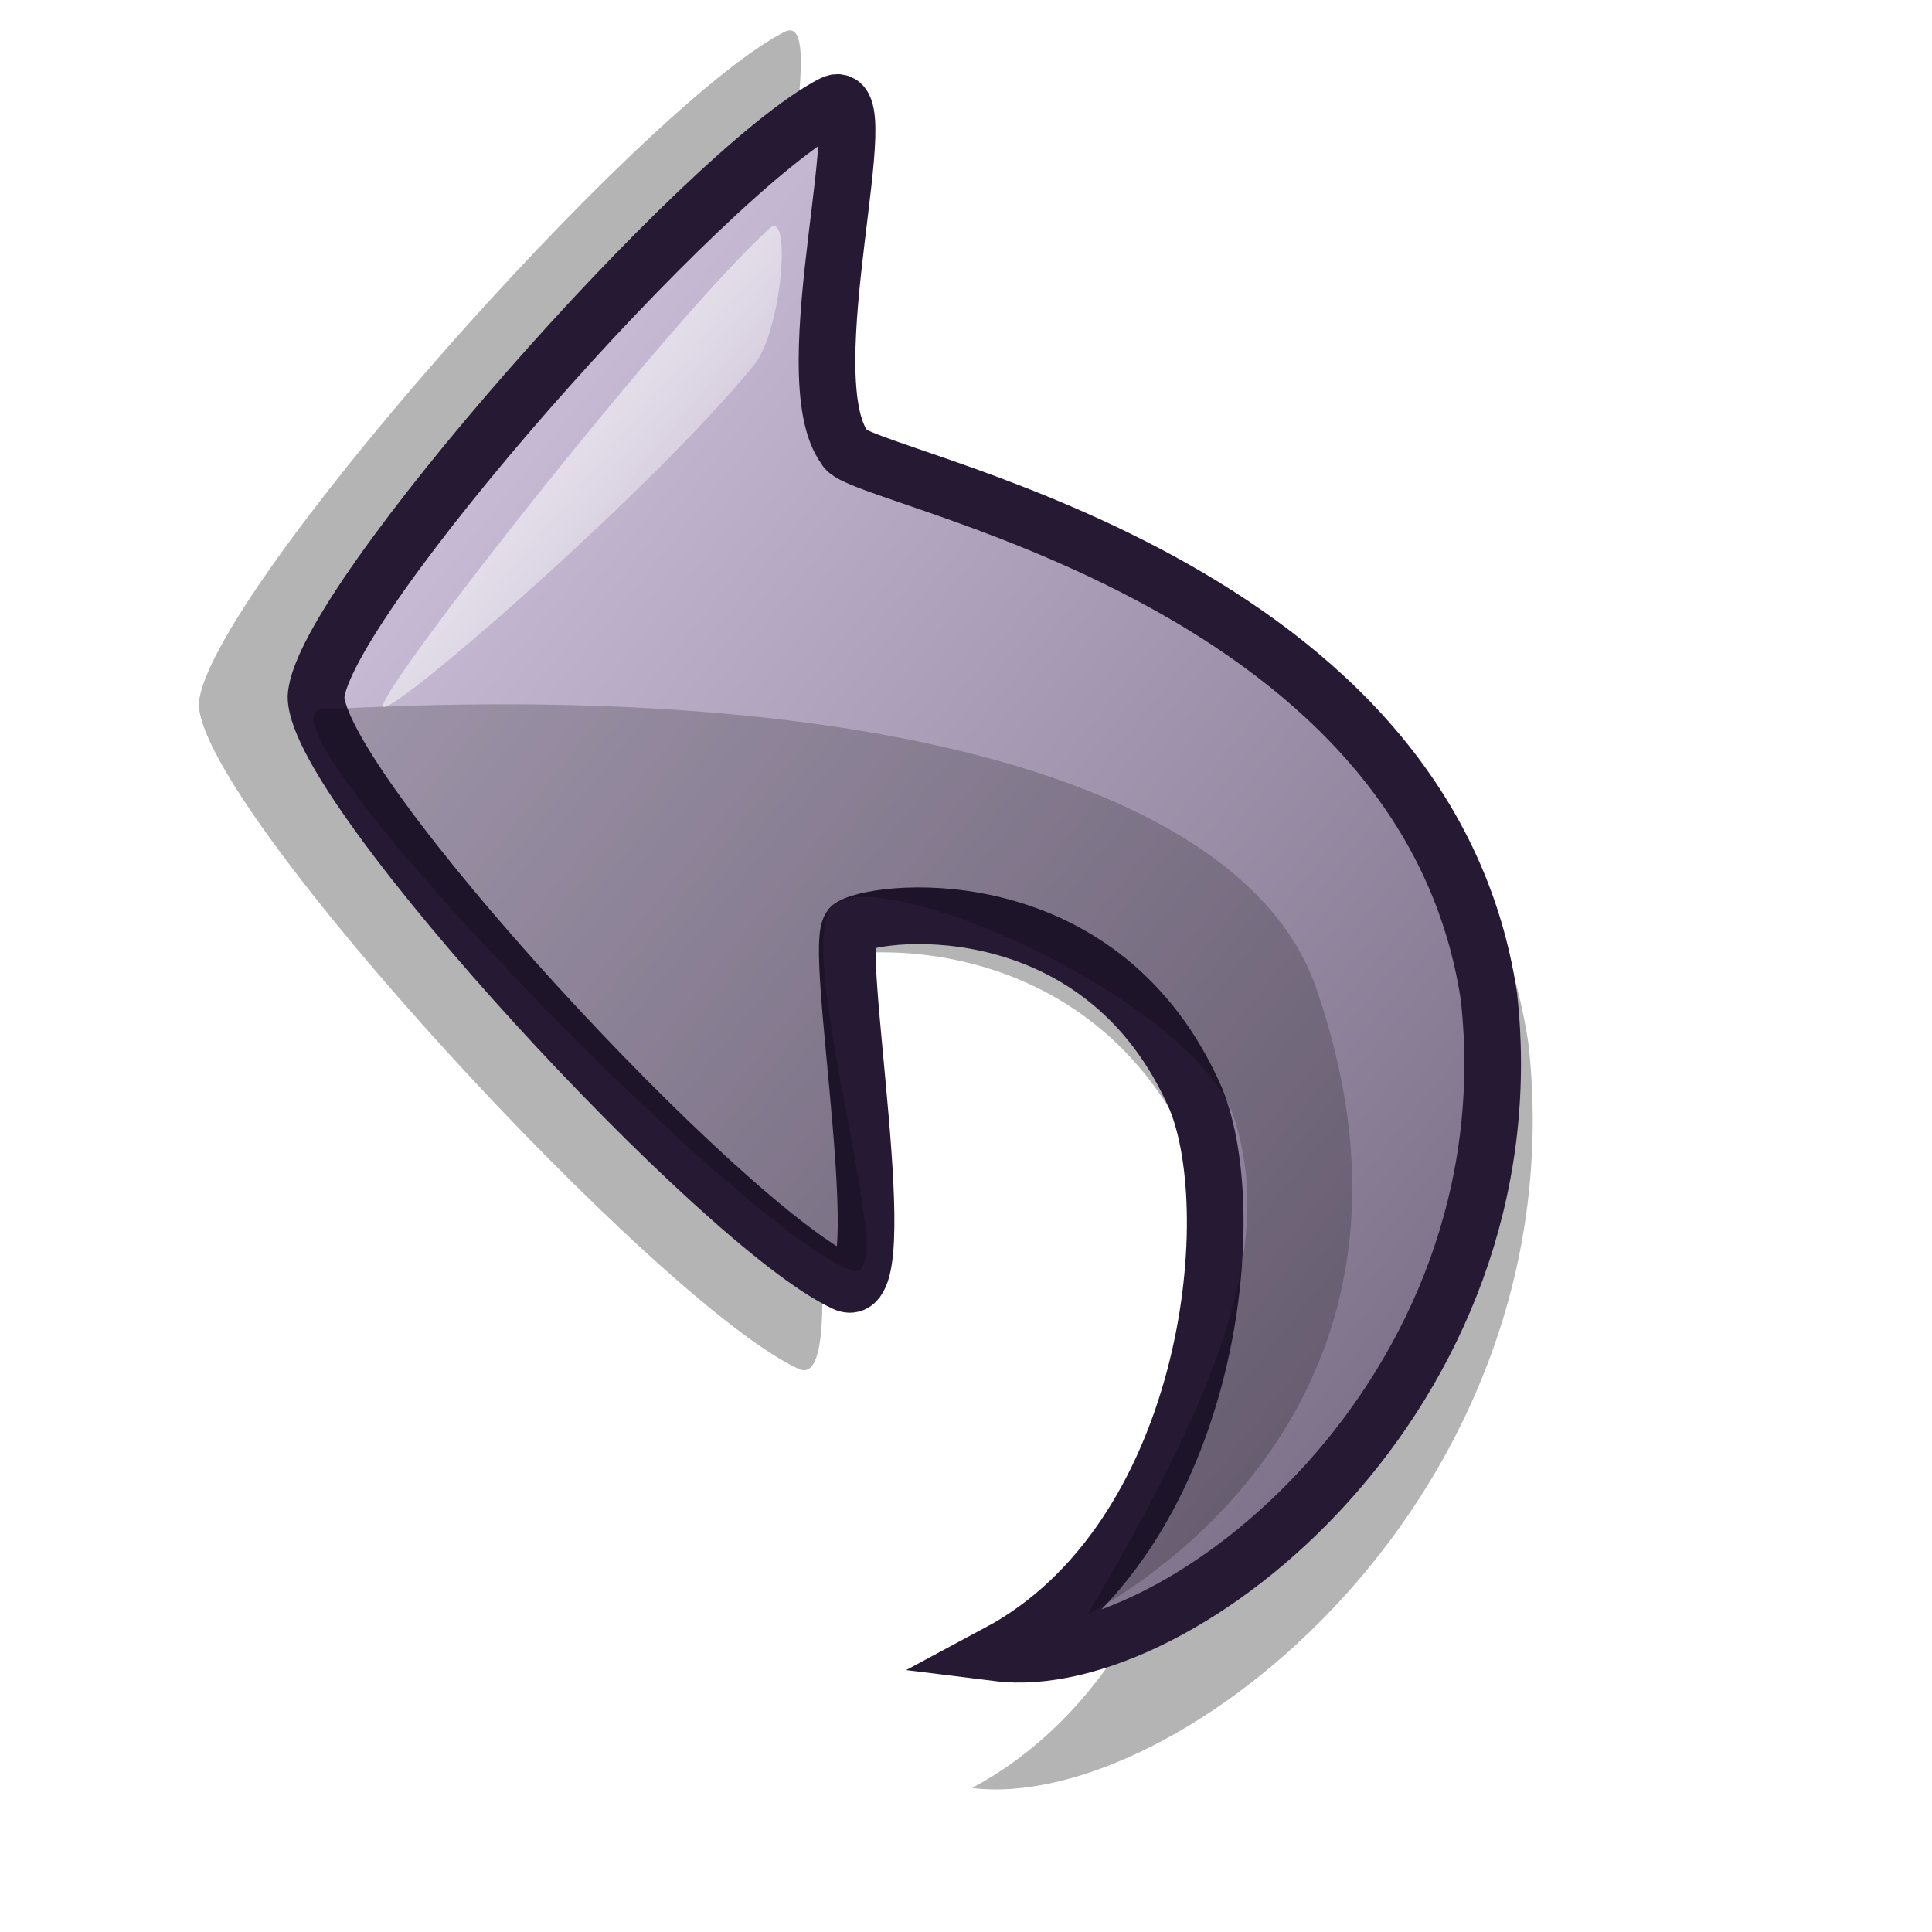
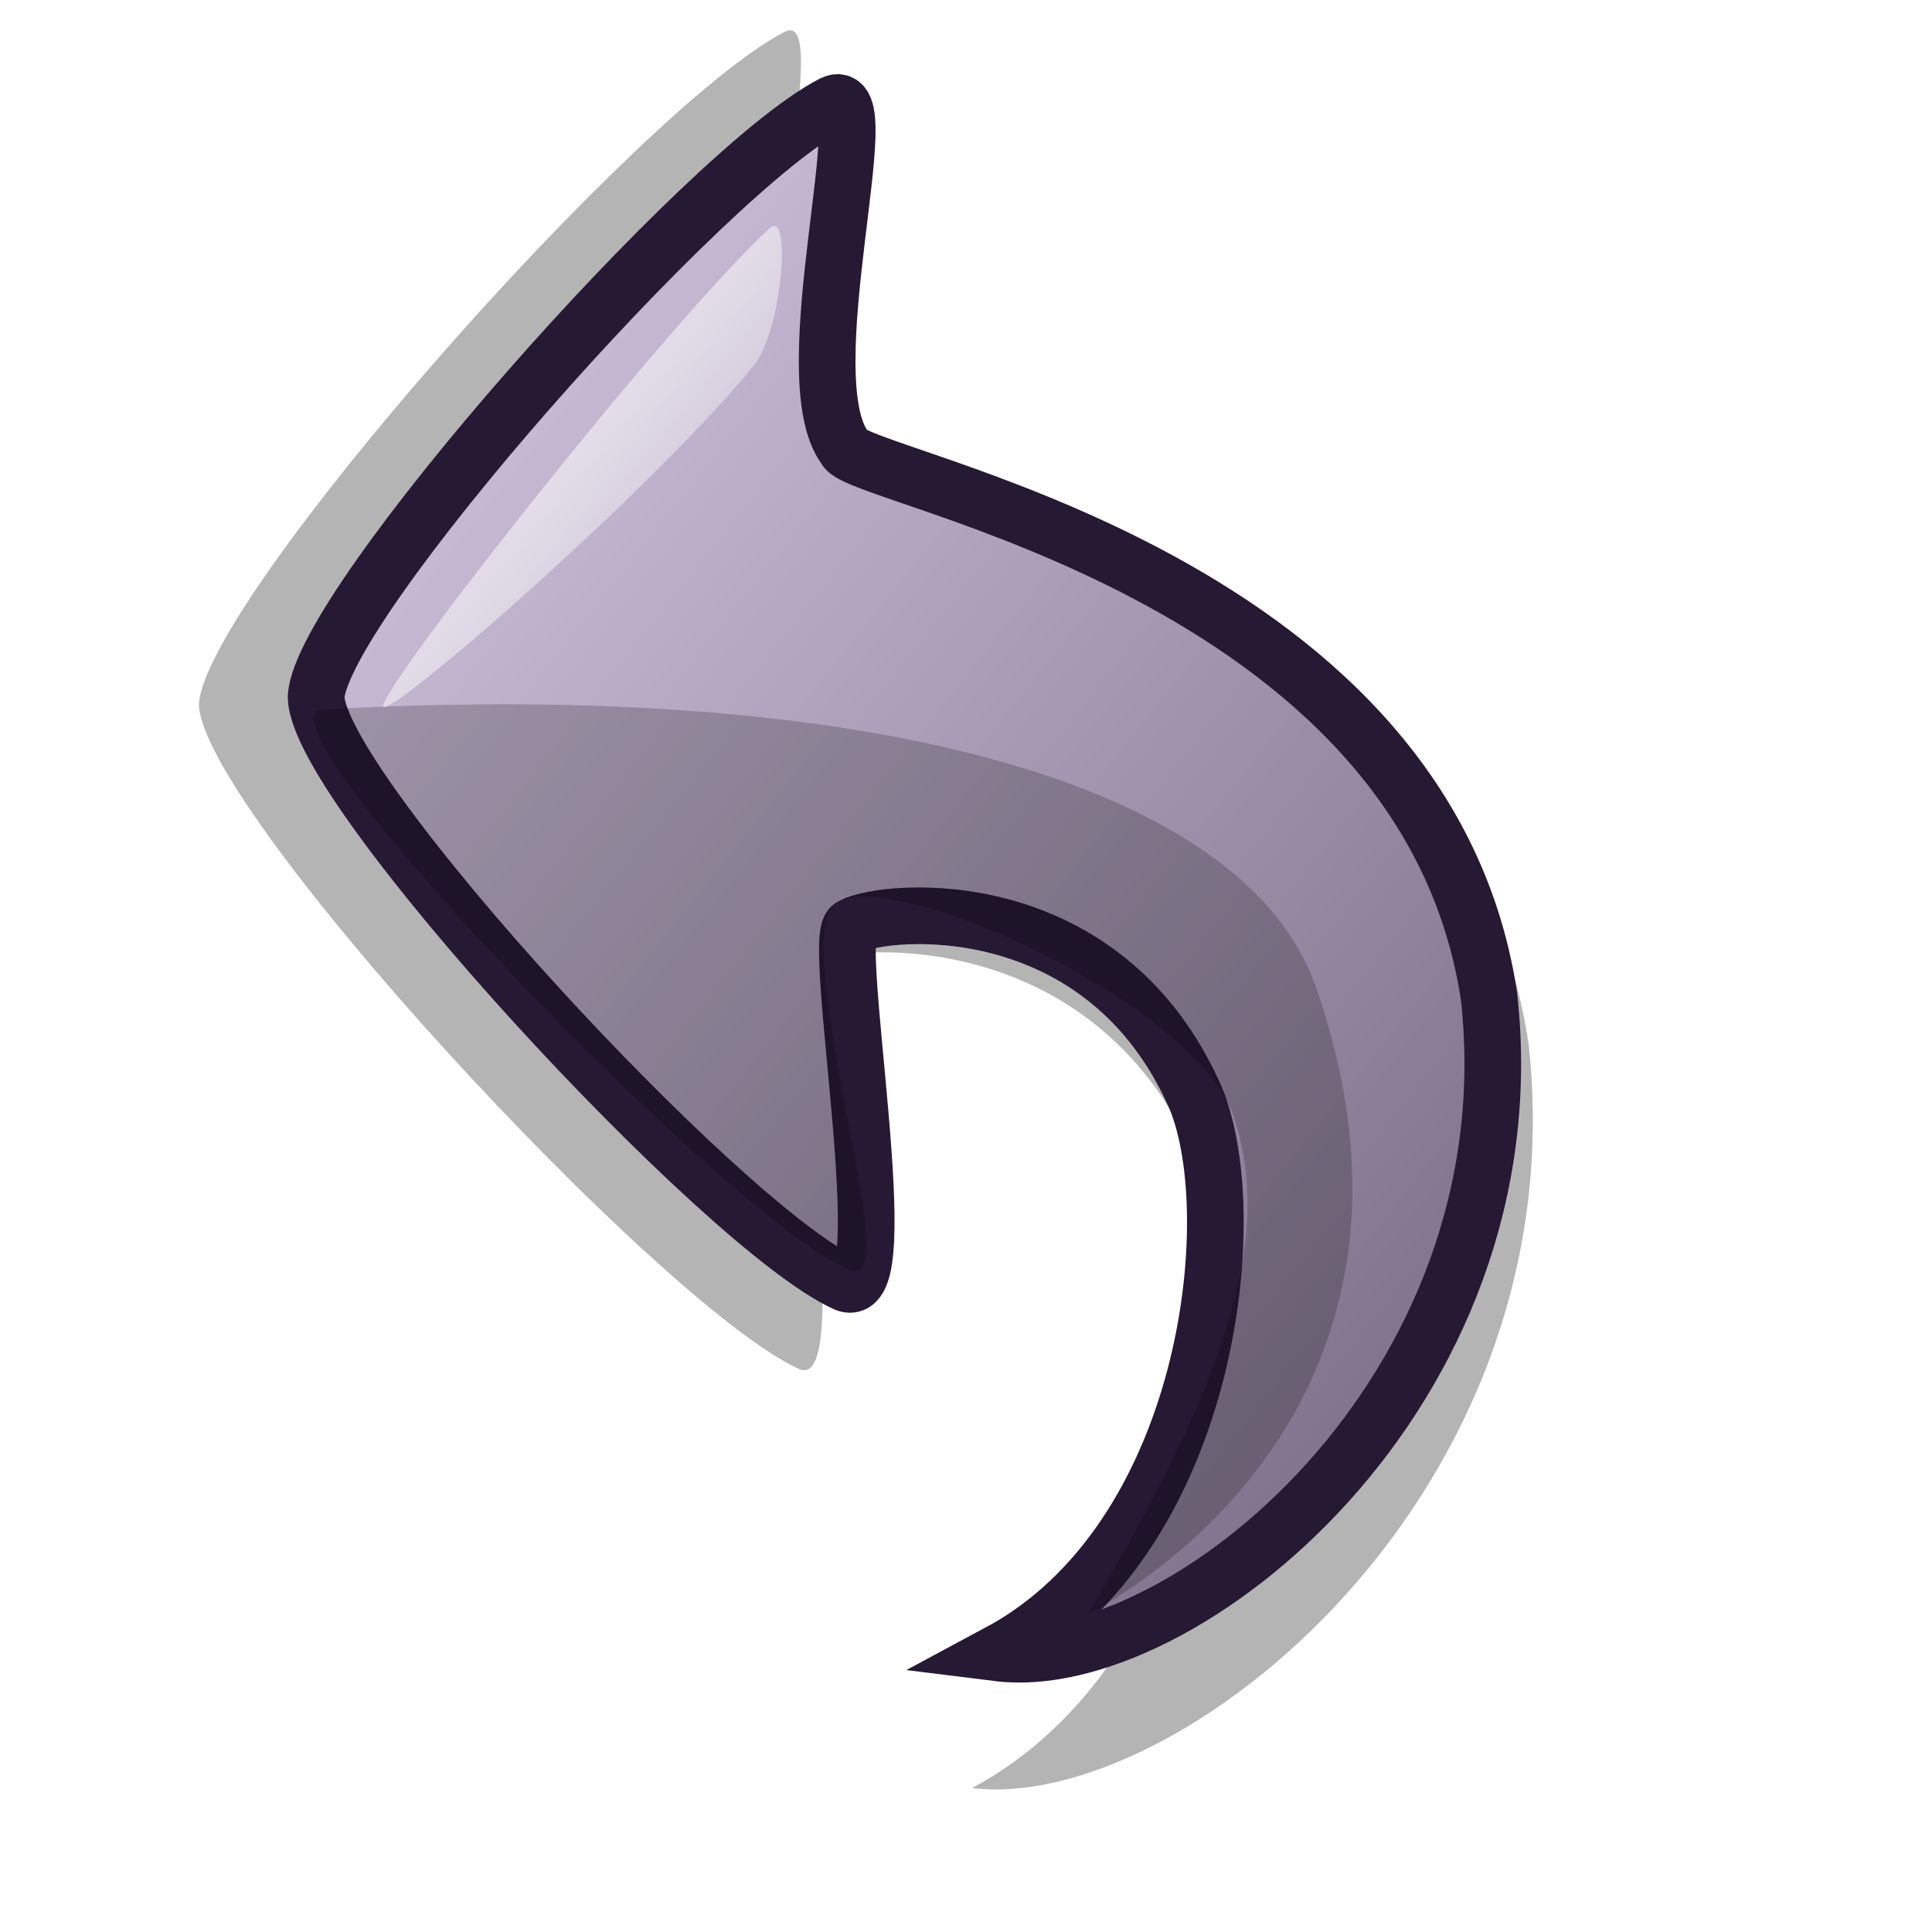
<svg xmlns="http://www.w3.org/2000/svg" xmlns:xlink="http://www.w3.org/1999/xlink" id="svg1" width="48pt" height="48pt">
  <defs id="defs3">
    <linearGradient id="linearGradient584">
      <stop style="stop-color:#ffffff;stop-opacity:1;" offset="0" id="stop585" />
      <stop style="stop-color:#ffffff;stop-opacity:0;" offset="1" id="stop586" />
    </linearGradient>
    <linearGradient id="linearGradient578">
      <stop style="stop-color:#d9cce6;stop-opacity:1;" offset="0" id="stop579" />
      <stop style="stop-color:#73667f;stop-opacity:1;" offset="1" id="stop580" />
    </linearGradient>
-     <linearGradient xlink:href="#linearGradient578" id="linearGradient581" x1="0.04" y1="0.008" x2="0.98" y2="0.984" />
-     <linearGradient xlink:href="#linearGradient584" id="linearGradient583" x1="0.028" y1="-0" x2="1.009" y2="0.984" />
+     <linearGradient xlink:href="#linearGradient578" id="linearGradient581" x1="12.748" y1="2.515" x2="56.606" y2="48.078" gradientTransform="matrix(0.875671,0,0,1.141982,4.378000e-3,0)" gradientUnits="userSpaceOnUse" />
+     <linearGradient xlink:href="#linearGradient584" id="linearGradient583" x1="14.333" y1="6.821" x2="28.572" y2="21.103" gradientTransform="matrix(0.91066,0,0,1.098105,4.378000e-3,0)" gradientUnits="userSpaceOnUse" />
    <linearGradient xlink:href="#linearGradient584" id="linearGradient744" x1="-0.008" y1="0.008" x2="0.992" y2="0.977" />
    <linearGradient xlink:href="#linearGradient584" id="linearGradient746" x1="0.012" y1="0.023" x2="0.976" y2="0.969" />
  </defs>
-   <path style="fill:#000000;fill-rule:evenodd;stroke:none;stroke-opacity:1;stroke-width:18.75;stroke-linejoin:miter;stroke-linecap:butt;fill-opacity:1;stroke-dasharray:none;opacity:0.296;" d="M 32.199 59.23 C 38.995 60.077 52.283 49.5 50.632 34.574 C 48.213 18.54 26.816 15.128 26.454 13.988 C 24.422 11.298 27.779 0.127 25.975 1.061 C 21.156 3.558 6.786 19.839 6.586 23.323 C 6.626 26.781 21.842 43.235 26.454 45.346 C 28.464 46.267 25.9 32.374 26.694 31.941 C 27.974 31.257 36.181 30.534 39.62 38.404 C 41.464 42.863 40.131 54.98 32.199 59.23 z " id="path739" />
-   <path style="font-size:12;fill:url(#linearGradient581);fill-rule:evenodd;stroke:#261933;stroke-width:1.877;" d="M 33.062 54.757 C 39.057 55.504 50.779 46.173 49.322 33.007 C 47.189 18.863 28.314 15.853 27.994 14.847 C 26.202 12.474 29.163 2.619 27.572 3.444 C 23.321 5.646 10.644 20.008 10.468 23.082 C 10.504 26.132 23.926 40.646 27.994 42.509 C 29.768 43.321 27.505 31.066 28.206 30.684 C 29.335 30.08 36.575 29.442 39.608 36.385 C 41.235 40.318 40.059 51.007 33.062 54.757 z " id="path735" />
-   <path style="font-size:12;opacity:0.202;fill-rule:evenodd;stroke:none;stroke-width:0.965pt;" d="M 36.019 53.49 C 40.27 46.313 42.281 41.31 40.875 37.019 C 39.676 33.356 30.103 28.911 27.783 29.839 C 25.88 30.601 30.054 42.771 28.206 42.087 C 24.353 40.66 7.982 23.625 10.679 23.504 C 28.528 22.505 41.313 25.87 43.621 32.795 C 47.584 44.328 40.622 50.958 36.019 53.49 z " id="path737" />
-   <path style="fill:url(#linearGradient583);fill-rule:evenodd;stroke:none;stroke-opacity:1;stroke-width:1pt;stroke-linejoin:miter;stroke-linecap:butt;fill-opacity:1;" d="M 12.686 23.379 C 12.778 22.552 22.135 10.644 25.486 7.567 C 26.235 6.88 25.897 10.957 24.984 12.085 C 21.63 16.227 12.611 24.057 12.686 23.379 z " id="path941" />
+   <path style="opacity:0.296;fill:#000000;fill-opacity:1;fill-rule:evenodd;stroke:none;stroke-width:18.75;stroke-linecap:butt;stroke-linejoin:miter;stroke-dasharray:none;stroke-opacity:1" d="M 32.204,59.23 C 38.999,60.077 52.287,49.5 50.636,34.574 C 48.218,18.54 26.82,15.128 26.459,13.988 C 24.427,11.298 27.783,0.127 25.98,1.061 C 21.16,3.558 6.79,19.839 6.59,23.323 C 6.63,26.781 21.846,43.235 26.459,45.346 C 28.469,46.267 25.904,32.374 26.698,31.941 C 27.979,31.257 36.185,30.534 39.624,38.404 C 41.468,42.863 40.135,54.98 32.204,59.23 z " id="path739" />
+   <path style="font-size:12px;fill:url(#linearGradient581);fill-rule:evenodd;stroke:#261933;stroke-width:1.877" d="M 33.067,54.757 C 39.061,55.504 50.783,46.173 49.326,33.007 C 47.193,18.863 28.318,15.853 27.999,14.847 C 26.206,12.474 29.167,2.619 27.577,3.444 C 23.325,5.646 10.649,20.008 10.472,23.082 C 10.508,26.132 23.93,40.646 27.999,42.509 C 29.772,43.321 27.51,31.066 28.21,30.684 C 29.34,30.08 36.579,29.442 39.613,36.385 C 41.239,40.318 40.063,51.007 33.067,54.757 z " id="path735" />
+   <path style="font-size:12px;opacity:0.202;fill-rule:evenodd;stroke:none;stroke-width:0.965pt" d="M 36.023,53.49 C 40.274,46.313 42.285,41.31 40.88,37.019 C 39.681,33.356 30.107,28.911 27.788,29.839 C 25.884,30.601 30.058,42.771 28.21,42.087 C 24.357,40.66 7.987,23.625 10.683,23.504 C 28.532,22.505 41.318,25.87 43.625,32.795 C 47.588,44.328 40.626,50.958 36.023,53.49 z " id="path737" />
+   <path style="fill:url(#linearGradient583);fill-opacity:1;fill-rule:evenodd;stroke:none;stroke-width:1pt;stroke-linecap:butt;stroke-linejoin:miter;stroke-opacity:1" d="M 12.691,23.379 C 12.783,22.552 22.14,10.644 25.49,7.567 C 26.239,6.88 25.901,10.957 24.988,12.085 C 21.635,16.227 12.615,24.057 12.691,23.379 z " id="path941" />
</svg>
